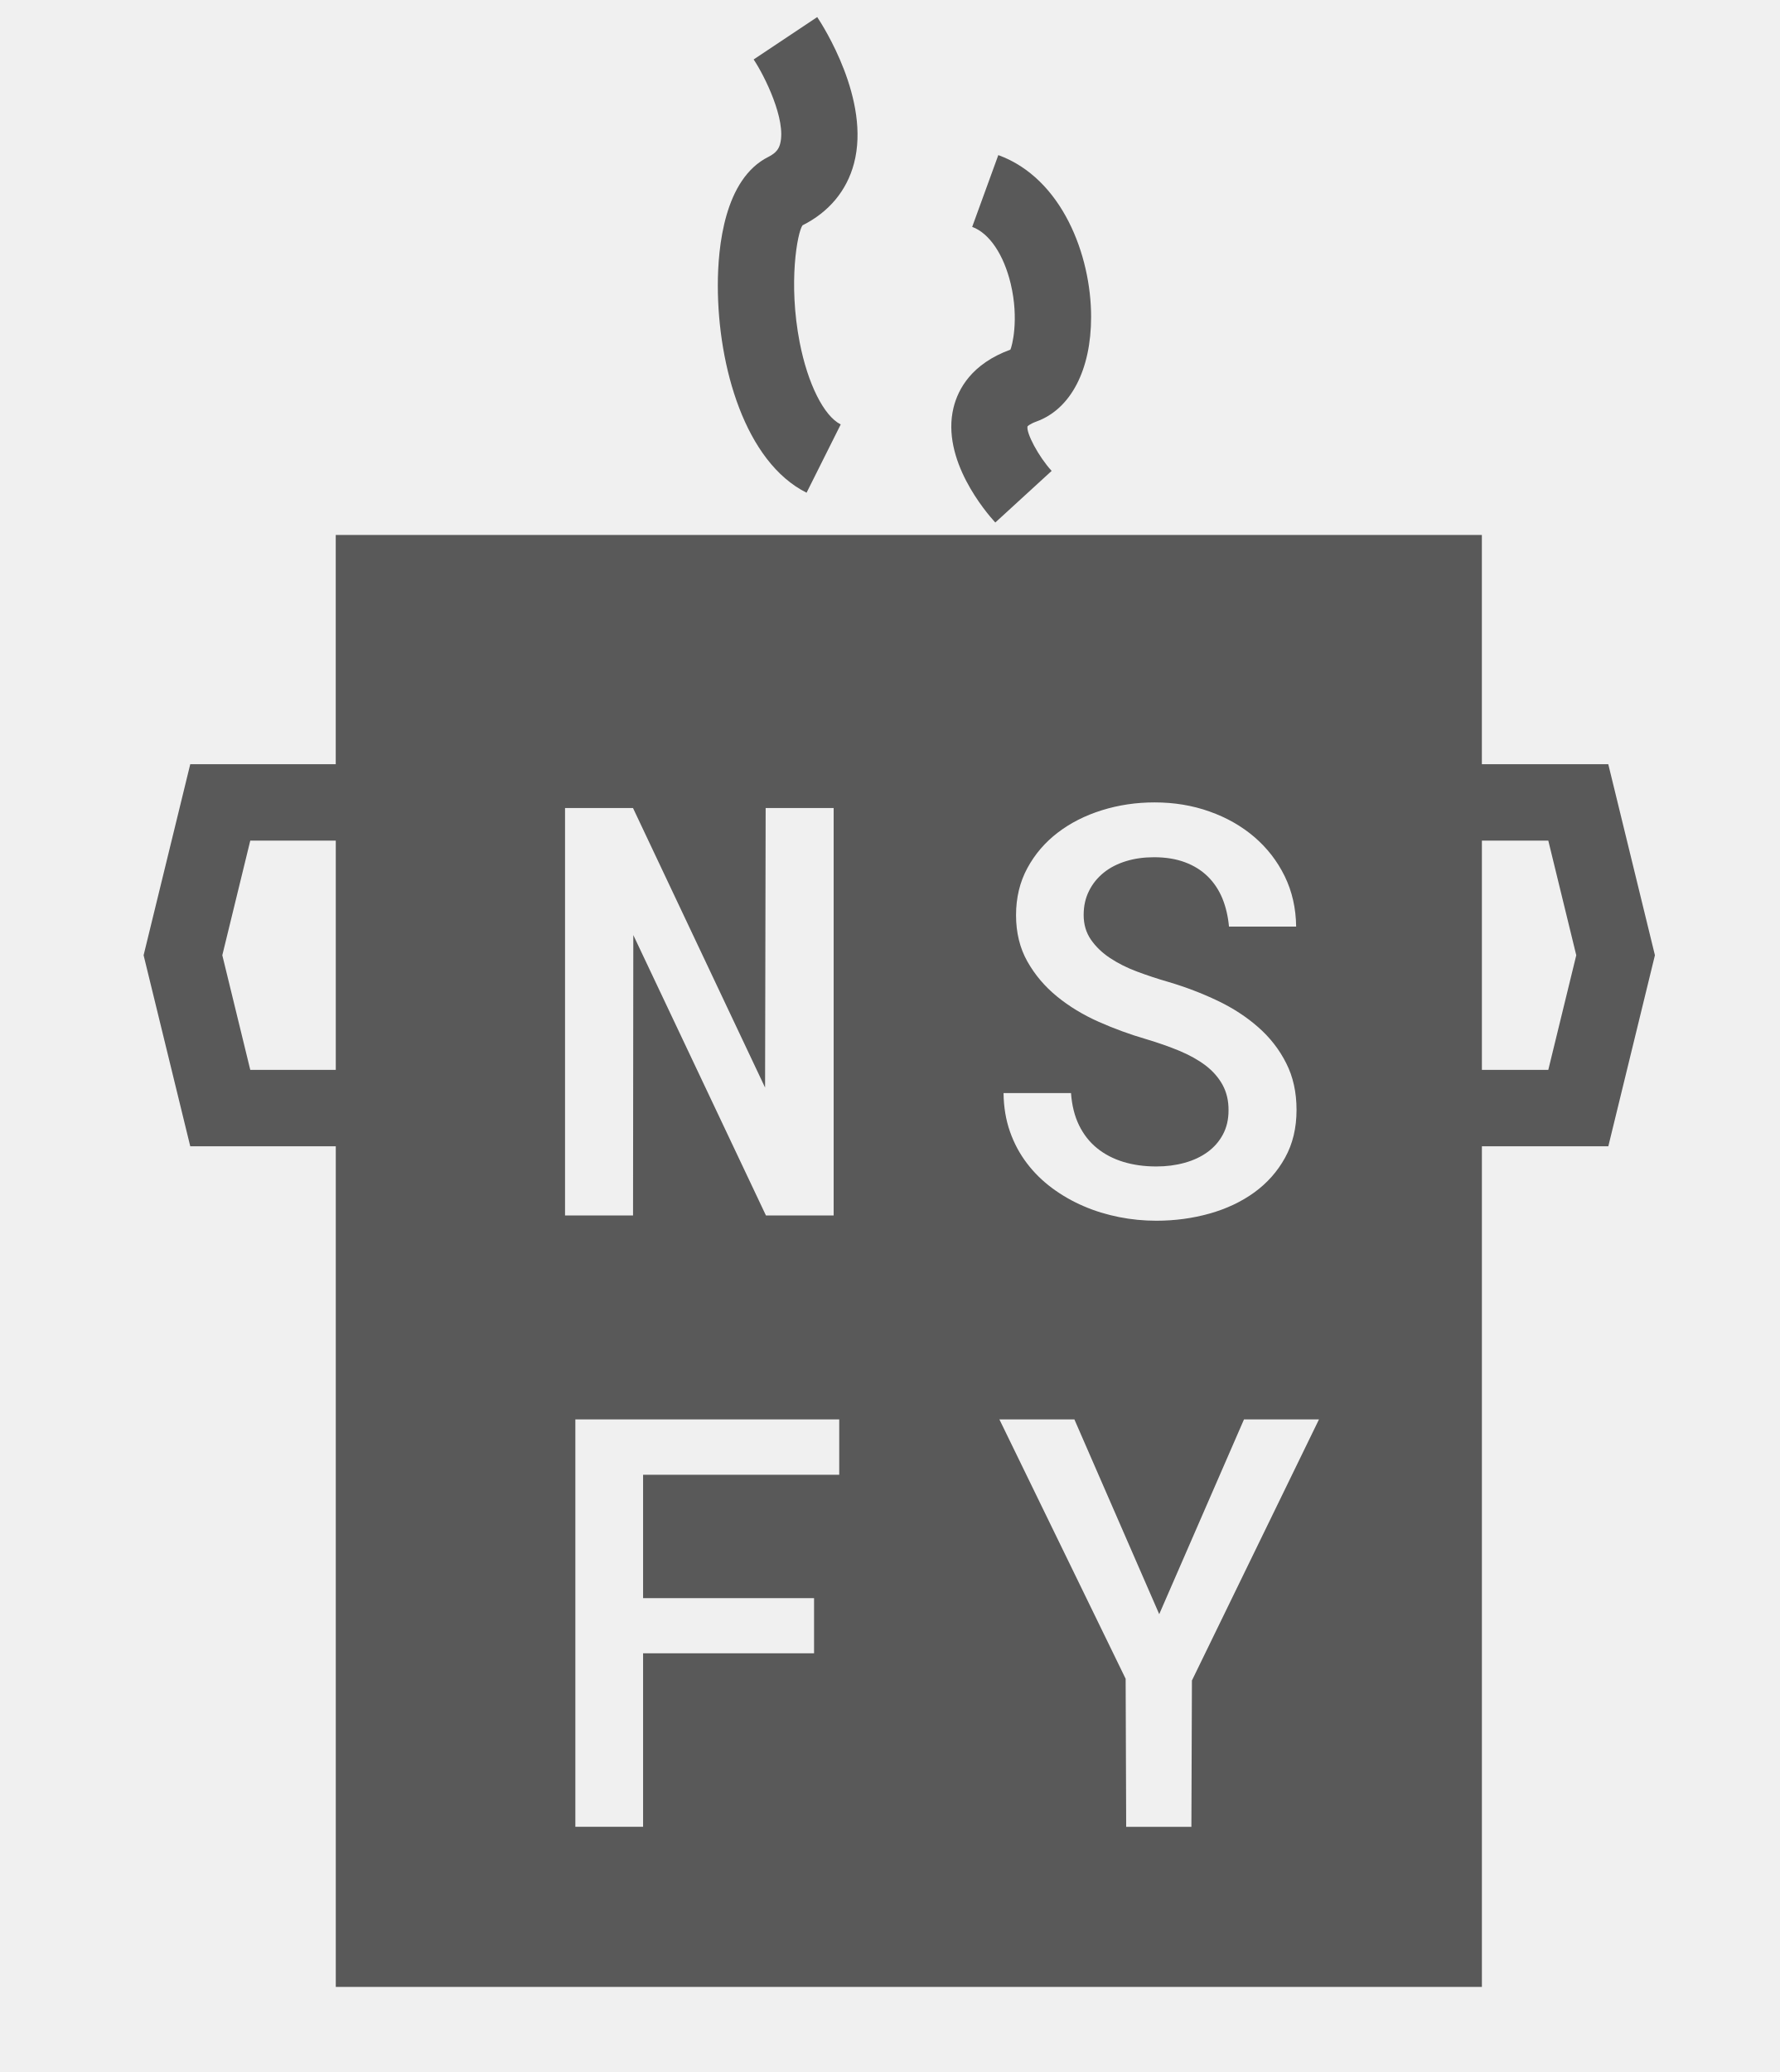
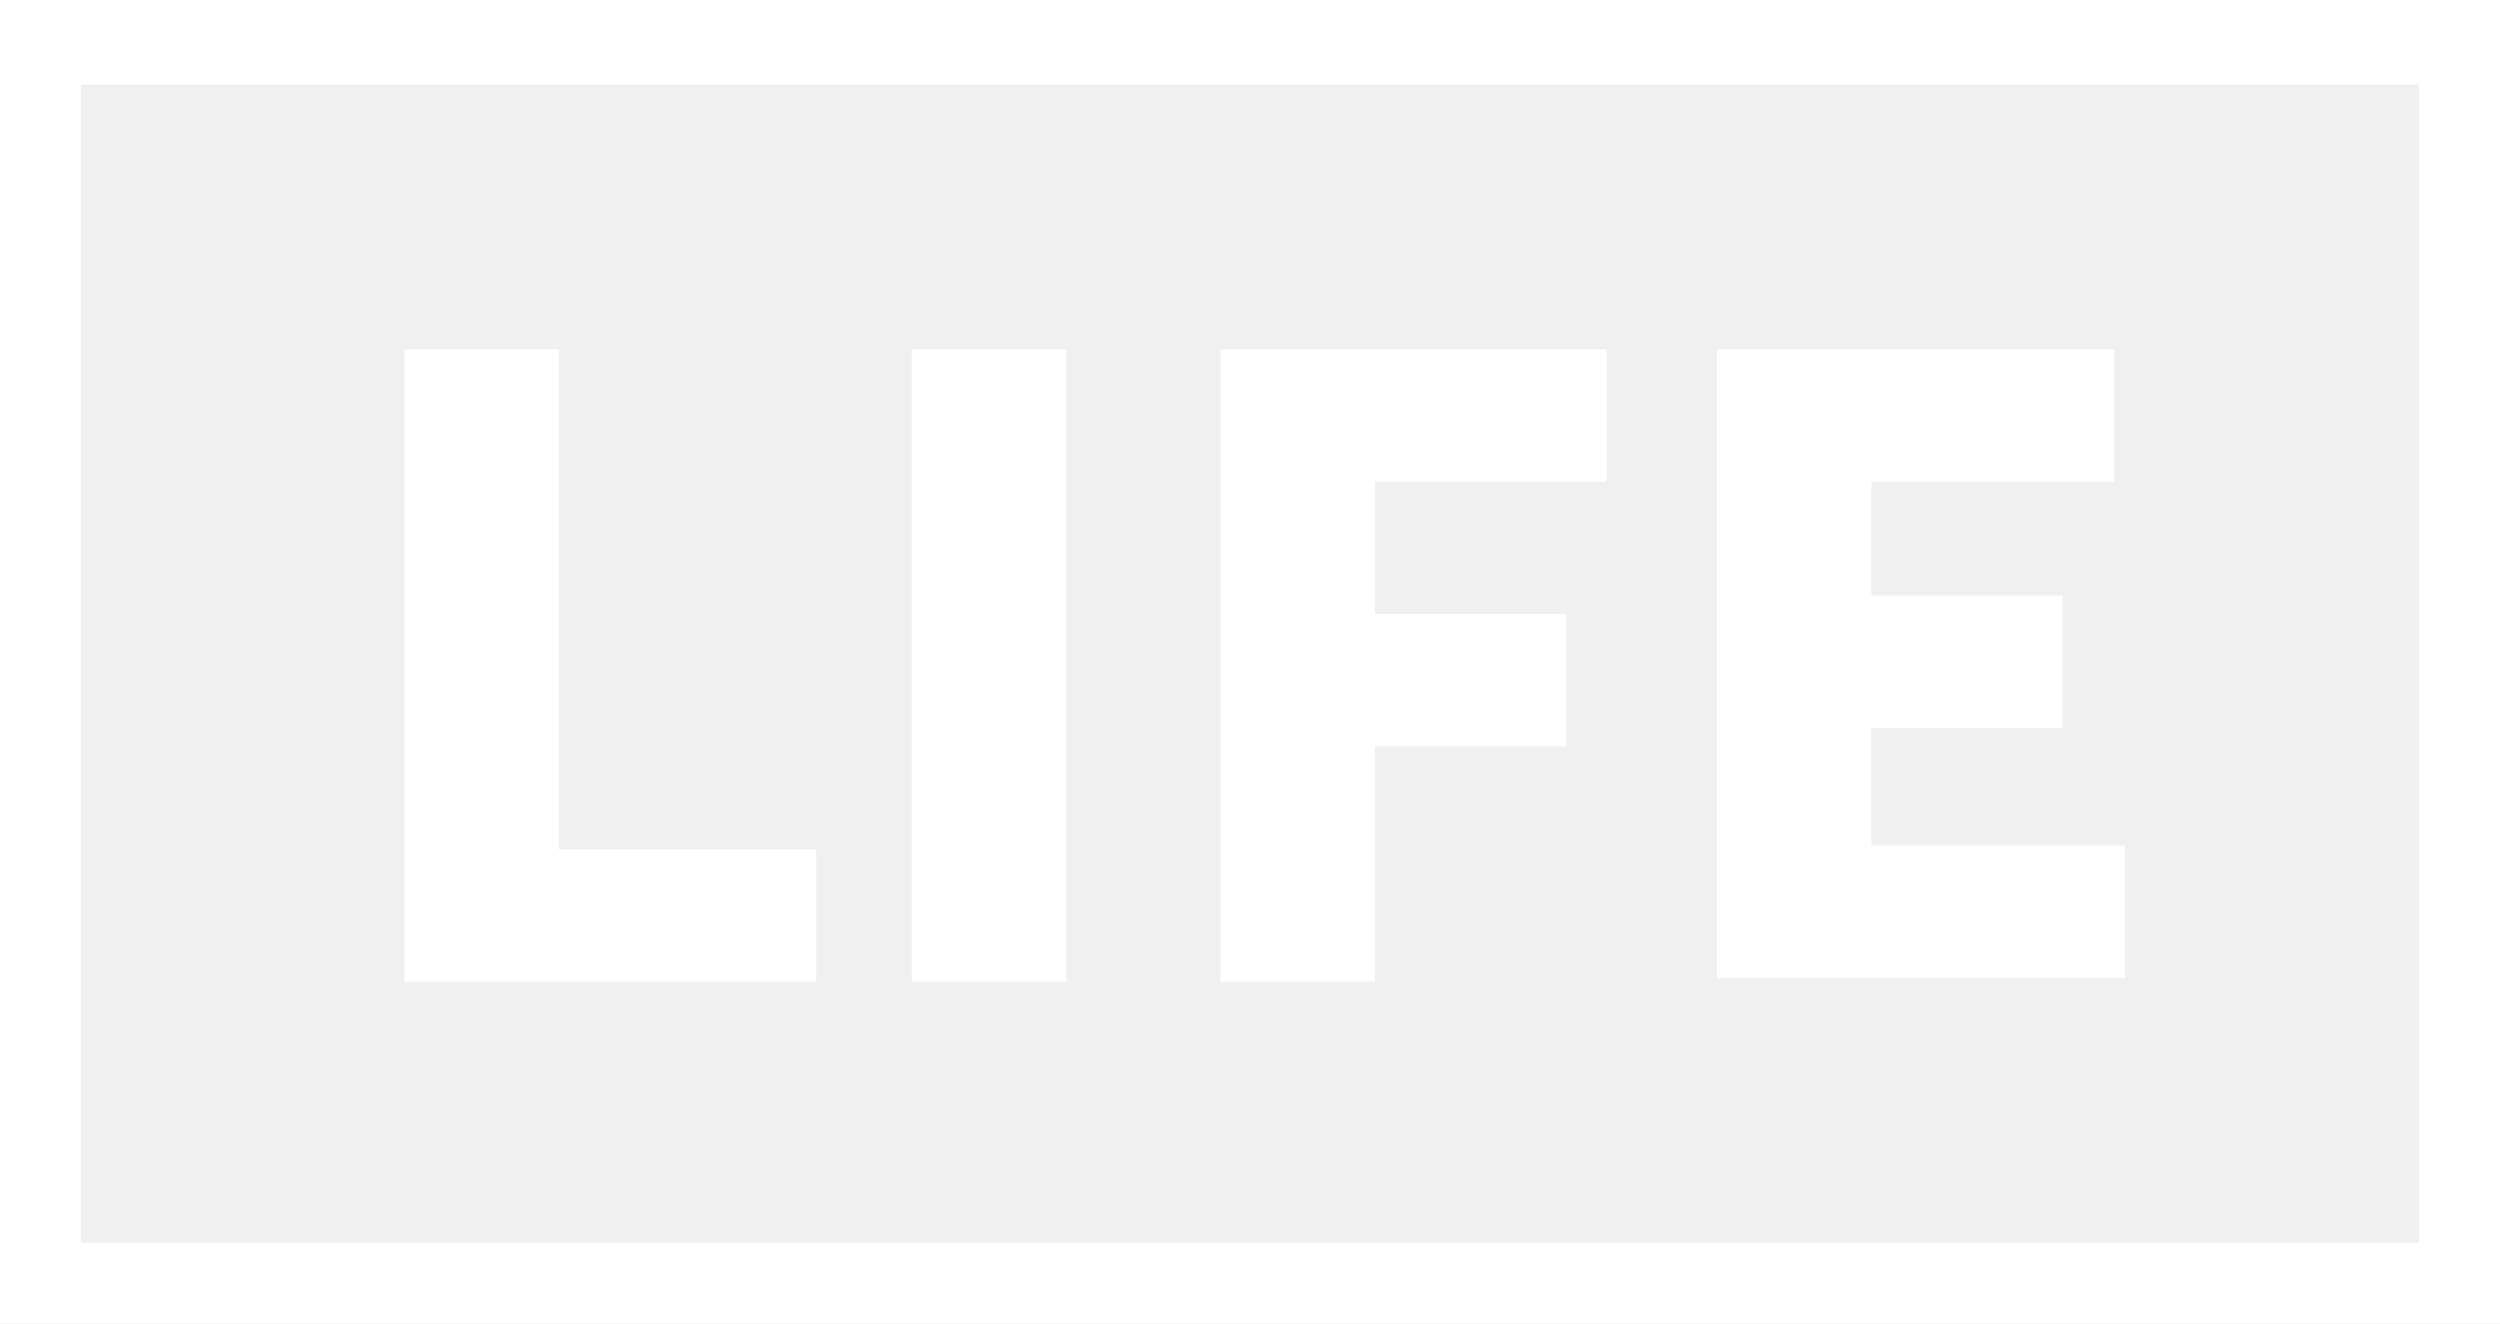
- <svg xmlns="http://www.w3.org/2000/svg" version="1.1" id="Layer_1" x="0px" y="0px" width="46.578px" height="54.227px" viewBox="0 -6.773 46.578 54.227" enable-background="new 0 -6.773 46.578 54.227" xml:space="preserve">
-   <g id="Layer_1_1_">
+ <svg xmlns="http://www.w3.org/2000/svg" version="1.1" x="0px" y="0px" viewBox="0 0 68 36" style="enable-background:new 0 0 68 36;" xml:space="preserve">
+   <style type="text/css">
+ 	.st0{fill:#2F4856;}
+ 	.st1{fill:#FFFFFF;}
+ 	.st2{fill:#2DBADD;}
+ 	.st3{fill:none;stroke:#FFFFFF;stroke-miterlimit:10;}
+ 	.st4{clip-path:url(#SVGID_2_);fill:url(#SVGID_3_);}
+ 	.st5{opacity:0.5;fill:#FFFFFF;}
+ 	.st6{fill:none;stroke:#2F4856;stroke-miterlimit:10;}
+ 	.st7{opacity:0.2;fill:#2F4856;}
+ 	.st8{clip-path:url(#SVGID_15_);fill:url(#SVGID_16_);}
+ 	.st9{clip-path:url(#SVGID_18_);fill:url(#SVGID_19_);}
+ 	.st10{opacity:0.2;fill:none;stroke:#2F4856;stroke-miterlimit:10;}
+ 	.st11{clip-path:url(#SVGID_21_);fill:url(#SVGID_22_);}
+ 	.st12{fill:#2F4856;stroke:#2F4856;stroke-miterlimit:10;}
+ 	.st13{fill:#C45C4C;}
+ 	.st14{fill:none;stroke:#C45C4C;stroke-miterlimit:10;}
+ 	.st15{clip-path:url(#SVGID_24_);fill:url(#SVGID_25_);}
+ 	.st16{clip-path:url(#SVGID_27_);fill:url(#SVGID_28_);}
+ 	.st17{fill:none;stroke:#34B297;stroke-miterlimit:10;}
+ 	.st18{fill-rule:evenodd;clip-rule:evenodd;fill:#FFFFFF;}
+ 	.st19{fill:#F5F5F5;}
+ 	.st20{clip-path:url(#SVGID_38_);fill:url(#SVGID_39_);}
+ 	.st21{clip-path:url(#SVGID_41_);fill:url(#SVGID_42_);}
+ 	.st22{fill:#2EA9E0;}
+ 	.st23{fill:#3C5C9B;}
+ 	.st24{fill:#0173B2;}
+ 	.st25{fill:#E7412F;}
+ 	.st26{fill:#325866;}
+ 	.st27{fill:#FFFFFF;stroke:#FFFFFF;stroke-miterlimit:10;}
+ 	.st28{fill:#34B297;stroke:#34B297;stroke-miterlimit:10;}
+ 	.st29{fill:#C45C4C;stroke:#C45C4C;stroke-miterlimit:10;}
+ 	.st30{fill-rule:evenodd;clip-rule:evenodd;fill:#2F4856;}
+ 	.st31{fill:#ECECEC;}
+ 	.st32{fill:#6F6F6F;}
+ 	.st33{fill:#34B297;}
+ </style>
+   <g id="grid">
</g>
-   <path fill="#595959" d="M43.318,18.227l-1.221-5h-3.309v-6h-30v6H4.98l-1.221,5l1.221,5h3.809v22h30v-22h3.309L43.318,18.227z   M32.002,21.621c-0.105-0.192-0.254-0.362-0.445-0.509c-0.193-0.146-0.424-0.274-0.689-0.385c-0.266-0.109-0.555-0.211-0.867-0.304  c-0.42-0.122-0.834-0.273-1.242-0.454s-0.771-0.401-1.092-0.663c-0.32-0.261-0.578-0.566-0.775-0.915  c-0.197-0.35-0.297-0.753-0.297-1.213c0-0.458,0.1-0.87,0.297-1.233c0.197-0.364,0.463-0.673,0.795-0.927s0.717-0.449,1.156-0.586  s0.898-0.205,1.377-0.205c0.514,0,0.992,0.079,1.439,0.238c0.447,0.158,0.838,0.381,1.172,0.666c0.334,0.286,0.6,0.628,0.795,1.025  c0.195,0.398,0.295,0.839,0.301,1.322h-1.758c-0.025-0.269-0.082-0.514-0.172-0.736c-0.092-0.222-0.219-0.414-0.381-0.574  c-0.164-0.162-0.363-0.286-0.598-0.374s-0.506-0.132-0.813-0.132c-0.264,0-0.508,0.034-0.732,0.103s-0.42,0.169-0.582,0.3  c-0.164,0.133-0.293,0.291-0.385,0.477c-0.094,0.186-0.141,0.396-0.141,0.63c0,0.249,0.064,0.465,0.191,0.648  c0.127,0.183,0.293,0.343,0.498,0.479s0.439,0.255,0.707,0.355c0.266,0.1,0.543,0.191,0.83,0.274  c0.445,0.132,0.869,0.294,1.275,0.487c0.404,0.192,0.762,0.425,1.068,0.695c0.309,0.271,0.553,0.585,0.732,0.941  c0.182,0.356,0.271,0.765,0.271,1.223c0,0.475-0.1,0.892-0.301,1.253c-0.199,0.361-0.469,0.664-0.805,0.908  c-0.338,0.244-0.729,0.429-1.172,0.553c-0.445,0.125-0.908,0.187-1.393,0.187c-0.326,0-0.65-0.031-0.973-0.095  s-0.633-0.158-0.928-0.286c-0.295-0.126-0.57-0.284-0.824-0.472c-0.254-0.188-0.475-0.405-0.662-0.652  c-0.188-0.246-0.336-0.522-0.443-0.827c-0.107-0.306-0.164-0.641-0.168-1.008h1.766c0.023,0.322,0.094,0.604,0.211,0.843  s0.273,0.438,0.469,0.597c0.195,0.159,0.424,0.278,0.686,0.359c0.262,0.08,0.551,0.121,0.867,0.121c0.264,0,0.512-0.032,0.74-0.096  c0.23-0.063,0.43-0.157,0.602-0.282c0.17-0.124,0.305-0.278,0.402-0.461c0.098-0.184,0.146-0.392,0.146-0.626  C32.16,22.038,32.107,21.814,32.002,21.621z M6.551,21.227l-0.732-3l0.732-3h2.238v6H6.551z M14.789,14.374h1.78l3.457,7.316  l0.015-7.316h1.78v10.664h-1.772l-3.472-7.339l-0.007,7.339h-1.78V14.374z M21.967,31.824h-5.134v3.229h4.475v1.443h-4.475v4.541  H15.06V30.374h6.907V31.824z M31.199,37.208l-0.014,3.83h-1.707l-0.014-3.875l-3.305-6.789h1.963l2.221,5.098l2.219-5.098h1.963  L31.199,37.208z M40.527,21.227h-1.738v-6h1.738l0.732,3L40.527,21.227z" />
-   <g>
-     <path fill="#595959" d="M21.112,6.122c-1.605-0.803-2.323-3.302-2.323-5.423c0-1.01,0.172-2.79,1.323-3.366   c0.22-0.11,0.278-0.229,0.308-0.342c0.166-0.625-0.406-1.778-0.693-2.208l1.664-1.109c0.145,0.217,1.403,2.171,0.962,3.832   c-0.189,0.712-0.655,1.271-1.347,1.618c-0.135,0.186-0.378,1.503-0.074,3.065c0.211,1.083,0.633,1.926,1.074,2.146L21.112,6.122z" />
+   <g id="_x34_04">
+ </g>
+   <g id="Search">
+ </g>
+   <g id="Login">
+ </g>
+   <g id="add_new_post">
+ </g>
+   <g id="edit_post">
+ </g>
+   <g id="Blog_POST">
+ </g>
+   <g id="BlogList">
+ </g>
+   <g id="ASSETS">
+     <g id="negative">
+ 	</g>
+     <g id="positive">
+ 	</g>
  </g>
-   <g>
-     <path fill="#595959" d="M26.052,6.902c-0.241-0.263-1.426-1.643-1.093-3.007c0.12-0.489,0.476-1.148,1.488-1.517   c0.04-0.078,0.232-0.781,0.01-1.719c-0.184-0.772-0.562-1.33-1.01-1.494l0.684-1.879C27.8-2.106,28.56-0.094,28.56,1.52   c0,1.389-0.534,2.413-1.429,2.738c-0.187,0.068-0.236,0.128-0.236,0.128c-0.037,0.173,0.289,0.791,0.632,1.165L26.052,6.902z" />
+   <g id="Pallete">
+     <g id="Logo_7_">
+       <path class="st1" d="M68,36H0V0h68V36z M2.2,33.8h63.6V2.3H2.2V33.8z" />
+       <g>
+         <path class="st1" d="M11,9.5h4.2v13.6h7v3.6H11V9.5z" />
+         <path class="st1" d="M24.8,9.5H29v17.2h-4.2V9.5z" />
+         <path class="st1" d="M33.2,9.5h10.5v3.6h-6.3v3.6h5.2v3.6h-5.2v6.4h-4.2V9.5z" />
+         <path class="st1" d="M46.7,9.5h10.8v3.6h-6.6v3.1h5.2v3.6h-5.2v3.2h6.9v3.6H46.7V9.5z" />
+       </g>
+     </g>
  </g>
</svg>
